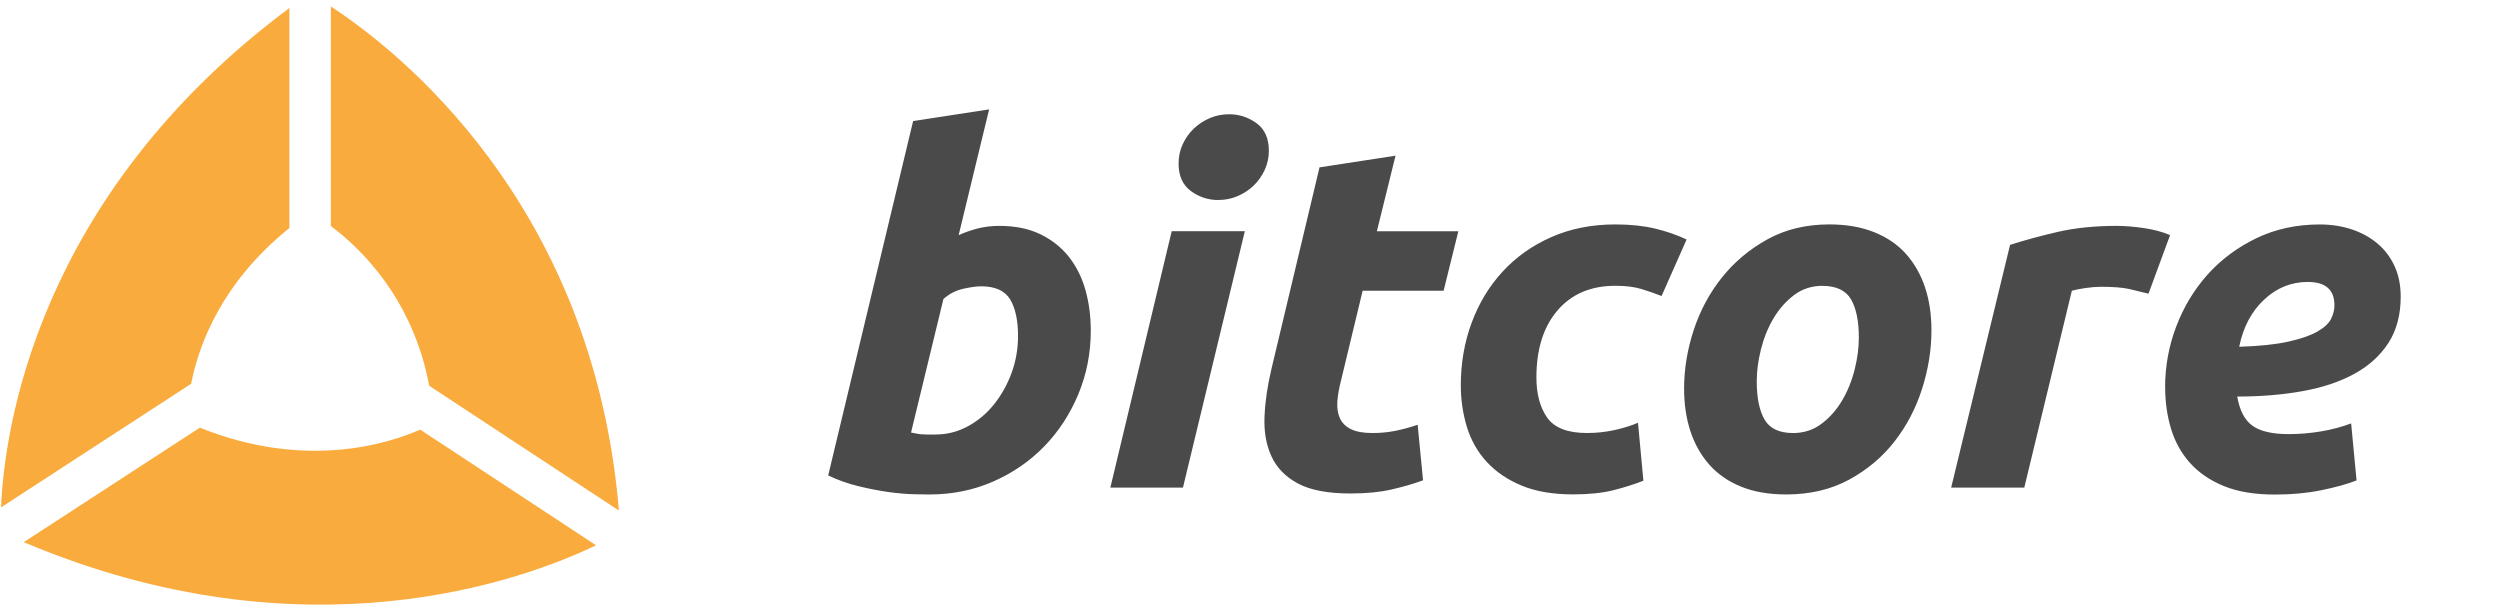
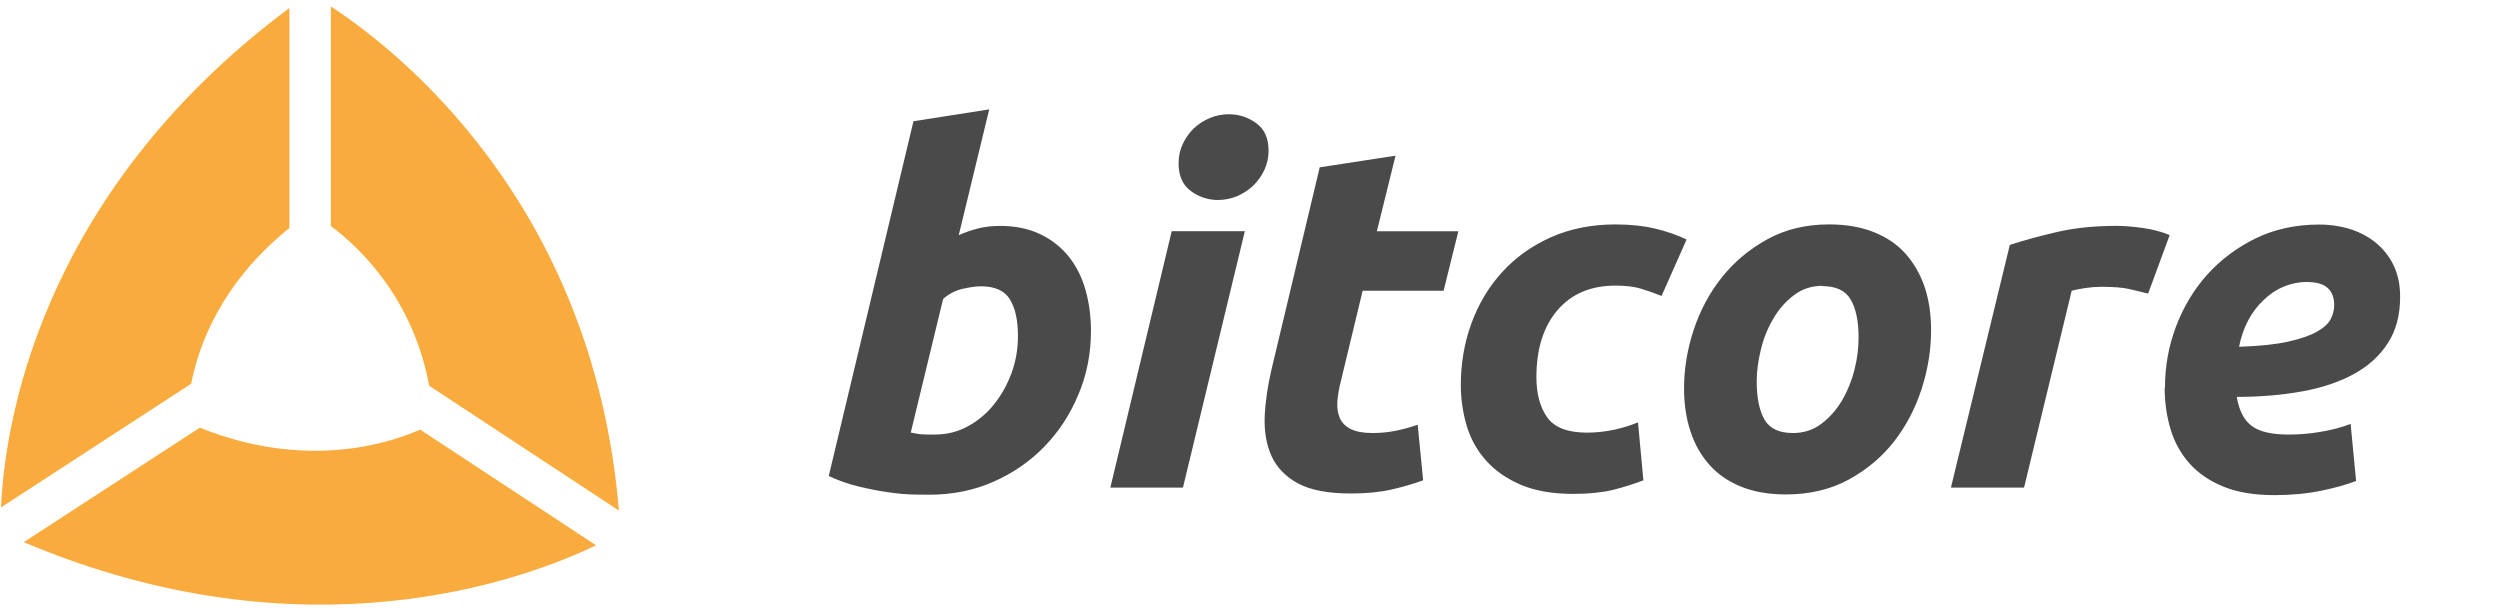
<svg xmlns="http://www.w3.org/2000/svg" width="160" height="39" viewBox="0 0 160 39">
  <g fill="none" fill-rule="evenodd">
-     <path d="M63.963 14.456c1.006 0 1.875.177 2.608.53.735.353 1.34.832 1.825 1.435.48.606.837 1.31 1.068 2.124.23.812.346 1.685.346 2.62 0 1.436-.268 2.793-.8 4.072-.536 1.28-1.264 2.392-2.185 3.338-.922.946-2.01 1.695-3.267 2.246-1.257.55-2.618.826-4.084.826-.187 0-.517-.006-.988-.016-.47-.01-1.01-.058-1.618-.14-.607-.085-1.25-.21-1.932-.376-.68-.166-1.324-.395-1.932-.686l5.435-22.68L63.304 7l-1.95 8.048c.42-.187.84-.332 1.258-.436.418-.104.87-.156 1.35-.156zM59.88 27.808c.733 0 1.424-.177 2.073-.53.65-.354 1.21-.827 1.68-1.42.472-.593.843-1.264 1.116-2.012.27-.75.405-1.53.405-2.34 0-.998-.167-1.778-.503-2.34-.335-.56-.953-.842-1.853-.842-.293 0-.675.052-1.147.156-.47.104-.895.322-1.272.655l-2.072 8.548c.124.02.233.04.33.062.092.02.192.037.296.047.105.01.23.016.377.016h.567zm15.832 3.4h-4.65l3.927-16.41h4.68l-3.96 16.41zm2.262-18.406c-.65 0-1.236-.192-1.76-.577-.523-.385-.785-.972-.785-1.762 0-.437.086-.848.264-1.233.178-.384.414-.717.707-.998.294-.28.634-.504 1.02-.67.39-.167.803-.25 1.243-.25.65 0 1.235.192 1.76.577.522.382.784.97.784 1.76 0 .436-.09.847-.268 1.232-.18.385-.415.717-.708.998-.293.28-.633.505-1.02.67-.388.168-.802.25-1.24.25zm6.47-2.09l4.87-.748L88.12 14.8h5.214l-.942 3.805H87.21l-1.383 5.74c-.126.478-.204.925-.236 1.34-.03.417.024.776.16 1.077.136.302.37.536.707.702.335.167.796.25 1.382.25.502 0 .99-.047 1.46-.14.47-.094.95-.224 1.43-.39l.345 3.556c-.628.23-1.31.426-2.042.593-.732.166-1.6.25-2.606.25-1.445 0-2.566-.214-3.36-.64-.797-.427-1.363-1.01-1.698-1.747-.336-.738-.483-1.586-.44-2.543.04-.956.19-1.965.44-3.026l3.08-12.915zm9.048 13.945c0-1.415.23-2.746.69-3.993.462-1.248 1.12-2.34 1.98-3.276.86-.936 1.9-1.674 3.125-2.215 1.225-.54 2.592-.81 4.1-.81.942 0 1.785.088 2.53.264.742.177 1.417.41 2.025.702l-1.602 3.616c-.42-.166-.854-.317-1.304-.453-.45-.134-1-.202-1.65-.202-1.57 0-2.805.526-3.706 1.576-.9 1.05-1.35 2.48-1.35 4.29 0 1.06.23 1.918.69 2.573.46.655 1.31.983 2.545.983.607 0 1.194-.062 1.76-.187.564-.125 1.067-.28 1.507-.468l.345 3.71c-.586.23-1.23.432-1.93.61-.703.175-1.557.264-2.562.264-1.298 0-2.398-.187-3.298-.562-.9-.374-1.644-.878-2.23-1.513-.587-.635-1.01-1.38-1.273-2.23-.26-.854-.392-1.748-.392-2.684zm20.827 6.988c-1.11 0-2.077-.167-2.89-.5-.82-.332-1.496-.8-2.03-1.403-.534-.603-.937-1.316-1.21-2.137-.27-.822-.407-1.732-.407-2.73 0-1.248.204-2.495.612-3.743.41-1.248 1.01-2.37 1.807-3.37.795-.998 1.77-1.814 2.92-2.448 1.153-.635 2.472-.952 3.96-.952 1.088 0 2.046.167 2.873.5.828.332 1.508.8 2.042 1.403.533.603.936 1.315 1.21 2.137.27.82.407 1.73.407 2.73 0 1.248-.2 2.495-.597 3.743-.398 1.248-.984 2.37-1.76 3.37-.774.997-1.743 1.814-2.905 2.448-1.162.634-2.508.952-4.036.952zm2.32-13.352c-.69 0-1.297.197-1.82.593-.523.395-.963.894-1.32 1.497-.355.603-.622 1.263-.8 1.98-.18.718-.267 1.4-.267 2.044 0 1.06.168 1.877.502 2.45.336.57.943.857 1.822.857.692 0 1.3-.198 1.822-.593.523-.392.963-.89 1.32-1.494.355-.603.622-1.263.8-1.98.18-.72.267-1.4.267-2.044 0-1.06-.168-1.876-.503-2.45-.335-.57-.942-.856-1.822-.856zm20.86.5c-.42-.105-.833-.204-1.24-.298-.41-.093-1.01-.14-1.806-.14-.294 0-.618.026-.974.078-.354.052-.647.11-.88.172l-3.045 12.603h-4.68l3.77-15.536c.9-.29 1.91-.566 3.03-.826 1.12-.26 2.383-.39 3.786-.39.525 0 1.106.046 1.745.14.64.094 1.2.244 1.68.452l-1.38 3.744zm1.068 5.99c0-1.332.234-2.622.705-3.87.472-1.248 1.137-2.355 1.995-3.322.86-.964 1.902-1.744 3.127-2.34 1.225-.59 2.58-.886 4.068-.886.733 0 1.413.104 2.042.312.628.208 1.178.51 1.65.905.47.395.837.88 1.098 1.45.262.57.393 1.22.393 1.95 0 1.165-.262 2.153-.785 2.964-.523.81-1.25 1.47-2.183 1.98-.934.51-2.038.88-3.316 1.108-1.276.23-2.67.345-4.177.345.147.874.466 1.493.958 1.856.494.365 1.274.548 2.34.548.67 0 1.353-.057 2.044-.17.69-.116 1.34-.287 1.947-.516l.347 3.65c-.586.23-1.334.438-2.245.625-.91.186-1.9.28-2.97.28-1.297 0-2.39-.18-3.282-.546-.89-.365-1.612-.86-2.167-1.483-.555-.623-.958-1.35-1.21-2.183-.25-.832-.376-1.716-.376-2.65zm9.14-6.74c-1.068 0-2.005.38-2.81 1.14-.808.758-1.337 1.762-1.588 3.01 1.3-.042 2.346-.15 3.14-.328.797-.177 1.415-.39 1.855-.64.44-.25.733-.52.88-.81.146-.292.22-.583.22-.874 0-.996-.566-1.495-1.697-1.495z" fill="#4A4A4A" />
+     <path d="M63.963 14.456c1.006 0 1.875.177 2.608.53.74.353 1.34.832 1.83 1.435.48.61.84 1.31 1.07 2.13.23.81.35 1.69.35 2.62 0 1.44-.26 2.8-.8 4.07-.53 1.28-1.26 2.39-2.18 3.34-.92.95-2.01 1.7-3.26 2.25s-2.62.83-4.08.83c-.18 0-.51 0-.99-.01-.47-.01-1.01-.05-1.61-.14-.61-.08-1.25-.21-1.93-.37-.68-.16-1.323-.39-1.93-.68l5.42-22.7L63.31 7l-1.95 8.05c.42-.186.84-.33 1.26-.435.42-.104.87-.156 1.35-.156zM59.88 27.808c.733 0 1.424-.177 2.073-.53.65-.354 1.21-.827 1.68-1.42.472-.593.843-1.264 1.116-2.012.27-.75.4-1.53.4-2.34 0-.998-.17-1.778-.51-2.34-.34-.56-.96-.842-1.86-.842-.3 0-.68.052-1.15.156-.47.104-.9.322-1.27.655l-2.07 8.548c.12.02.23.04.33.062.09.02.19.037.29.047.1.01.23.016.37.016h.57zm15.832 3.4h-4.65l3.927-16.41h4.68l-3.96 16.41zm2.262-18.406c-.65 0-1.236-.192-1.76-.577-.523-.385-.785-.972-.785-1.762 0-.437.08-.848.26-1.233.18-.384.41-.717.7-.998.29-.28.63-.504 1.02-.67.39-.167.8-.25 1.24-.25.65 0 1.23.192 1.76.577.52.38.78.97.78 1.76 0 .43-.09.84-.27 1.23-.18.38-.42.71-.71 1-.3.28-.64.5-1.02.67-.39.16-.8.25-1.24.25zm6.47-2.09l4.87-.748L88.12 14.8h5.214l-.942 3.805H87.21l-1.383 5.74c-.126.478-.204.925-.236 1.34-.03.417.03.776.16 1.077.14.302.37.536.71.702.34.167.8.25 1.38.25.51 0 .99-.047 1.46-.14.47-.094.95-.224 1.43-.39l.35 3.556c-.63.23-1.31.426-2.04.593-.73.166-1.6.25-2.6.25-1.44 0-2.56-.214-3.36-.64-.79-.427-1.36-1.01-1.7-1.747-.33-.738-.48-1.586-.44-2.543.04-.956.19-1.965.44-3.026l3.08-12.915zm9.048 13.945c0-1.415.23-2.746.69-3.993.462-1.248 1.12-2.34 1.98-3.276.86-.936 1.9-1.674 3.125-2.215 1.225-.54 2.592-.81 4.1-.81.942 0 1.785.088 2.53.264.742.177 1.417.41 2.025.702l-1.602 3.61c-.42-.17-.854-.32-1.304-.46-.45-.14-1-.2-1.65-.2-1.57 0-2.805.52-3.706 1.57-.9 1.05-1.35 2.48-1.35 4.29 0 1.06.23 1.92.69 2.57.46.65 1.31.98 2.545.98.607 0 1.194-.07 1.76-.19.564-.13 1.067-.28 1.507-.47l.345 3.71c-.586.23-1.23.43-1.93.61-.703.17-1.557.26-2.562.26-1.298 0-2.398-.19-3.298-.56-.9-.38-1.644-.88-2.23-1.52-.587-.64-1.01-1.38-1.273-2.23-.26-.86-.392-1.75-.392-2.69zm20.827 6.988c-1.11 0-2.08-.167-2.89-.5-.82-.332-1.5-.8-2.03-1.403-.54-.603-.94-1.316-1.21-2.137-.27-.822-.41-1.732-.41-2.73 0-1.248.2-2.495.61-3.743.41-1.248 1.01-2.37 1.8-3.37.79-.998 1.77-1.814 2.92-2.448 1.15-.635 2.47-.952 3.96-.952 1.09 0 2.04.167 2.87.5.83.332 1.51.8 2.04 1.403s.93 1.315 1.21 2.137c.27.82.4 1.73.4 2.73 0 1.248-.2 2.495-.6 3.743-.4 1.248-.99 2.37-1.76 3.37-.78.997-1.75 1.814-2.91 2.448-1.16.634-2.51.952-4.04.952zm2.32-13.352c-.69 0-1.3.197-1.82.593-.53.395-.97.894-1.32 1.497-.36.603-.63 1.263-.8 1.98-.18.718-.27 1.4-.27 2.044 0 1.06.17 1.877.5 2.45.33.57.94.857 1.82.857.69 0 1.3-.198 1.82-.593.52-.39.96-.89 1.32-1.49.35-.6.62-1.26.8-1.98.18-.72.26-1.4.26-2.04 0-1.06-.17-1.87-.51-2.45-.34-.57-.94-.85-1.82-.85zm20.86.5c-.42-.105-.84-.204-1.24-.298-.41-.093-1.01-.14-1.81-.14-.3 0-.62.026-.98.078-.36.052-.65.11-.88.172l-3.05 12.603h-4.68l3.77-15.536c.9-.29 1.91-.566 3.03-.826 1.12-.26 2.38-.39 3.78-.39.52 0 1.1.046 1.74.14.64.094 1.2.244 1.68.452l-1.38 3.744zm1.06 5.99c0-1.332.23-2.622.7-3.87.47-1.248 1.13-2.355 1.99-3.322.86-.96 1.9-1.74 3.12-2.34 1.22-.59 2.58-.88 4.06-.88.73 0 1.41.11 2.04.31.63.21 1.18.51 1.65.91s.833.88 1.1 1.45c.26.57.39 1.22.39 1.95 0 1.17-.26 2.16-.787 2.97-.52.81-1.25 1.47-2.18 1.98-.933.51-2.04.88-3.315 1.11-1.273.23-2.67.35-4.174.35.15.88.467 1.5.96 1.86.493.37 1.273.55 2.34.55.67 0 1.352-.05 2.043-.17.69-.11 1.34-.28 1.944-.51l.35 3.65c-.585.23-1.333.44-2.244.627-.91.187-1.9.28-2.97.28-1.3 0-2.39-.18-3.28-.545-.89-.365-1.613-.86-2.168-1.483-.557-.623-.96-1.35-1.21-2.183-.25-.83-.378-1.712-.378-2.65zm9.14-6.74c-1.07 0-2.01.38-2.81 1.14-.81.758-1.34 1.762-1.59 3.01 1.3-.042 2.34-.15 3.14-.328.79-.177 1.41-.39 1.85-.64.44-.25.73-.52.88-.81.14-.292.22-.583.22-.874 0-.99-.57-1.49-1.7-1.49z" fill="#4A4A4A" />
    <path d="M27.47 24.69l12.142 7.987C37.958 12.95 25.392 3.165 21.174.415v14.053c1.894 1.408 5.248 4.63 6.297 10.223M.07 32.47l12.164-7.91c.487-2.503 1.952-6.476 6.288-9.968V.512C2.277 12.61.27 27.62.068 32.47m12.722-5.1L1.52 34.698c18.037 7.63 32.077 2.39 36.626.2L26.89 27.494c-2.012.894-7.327 2.603-14.1-.123" fill="#F9AB3D" />
  </g>
</svg>
